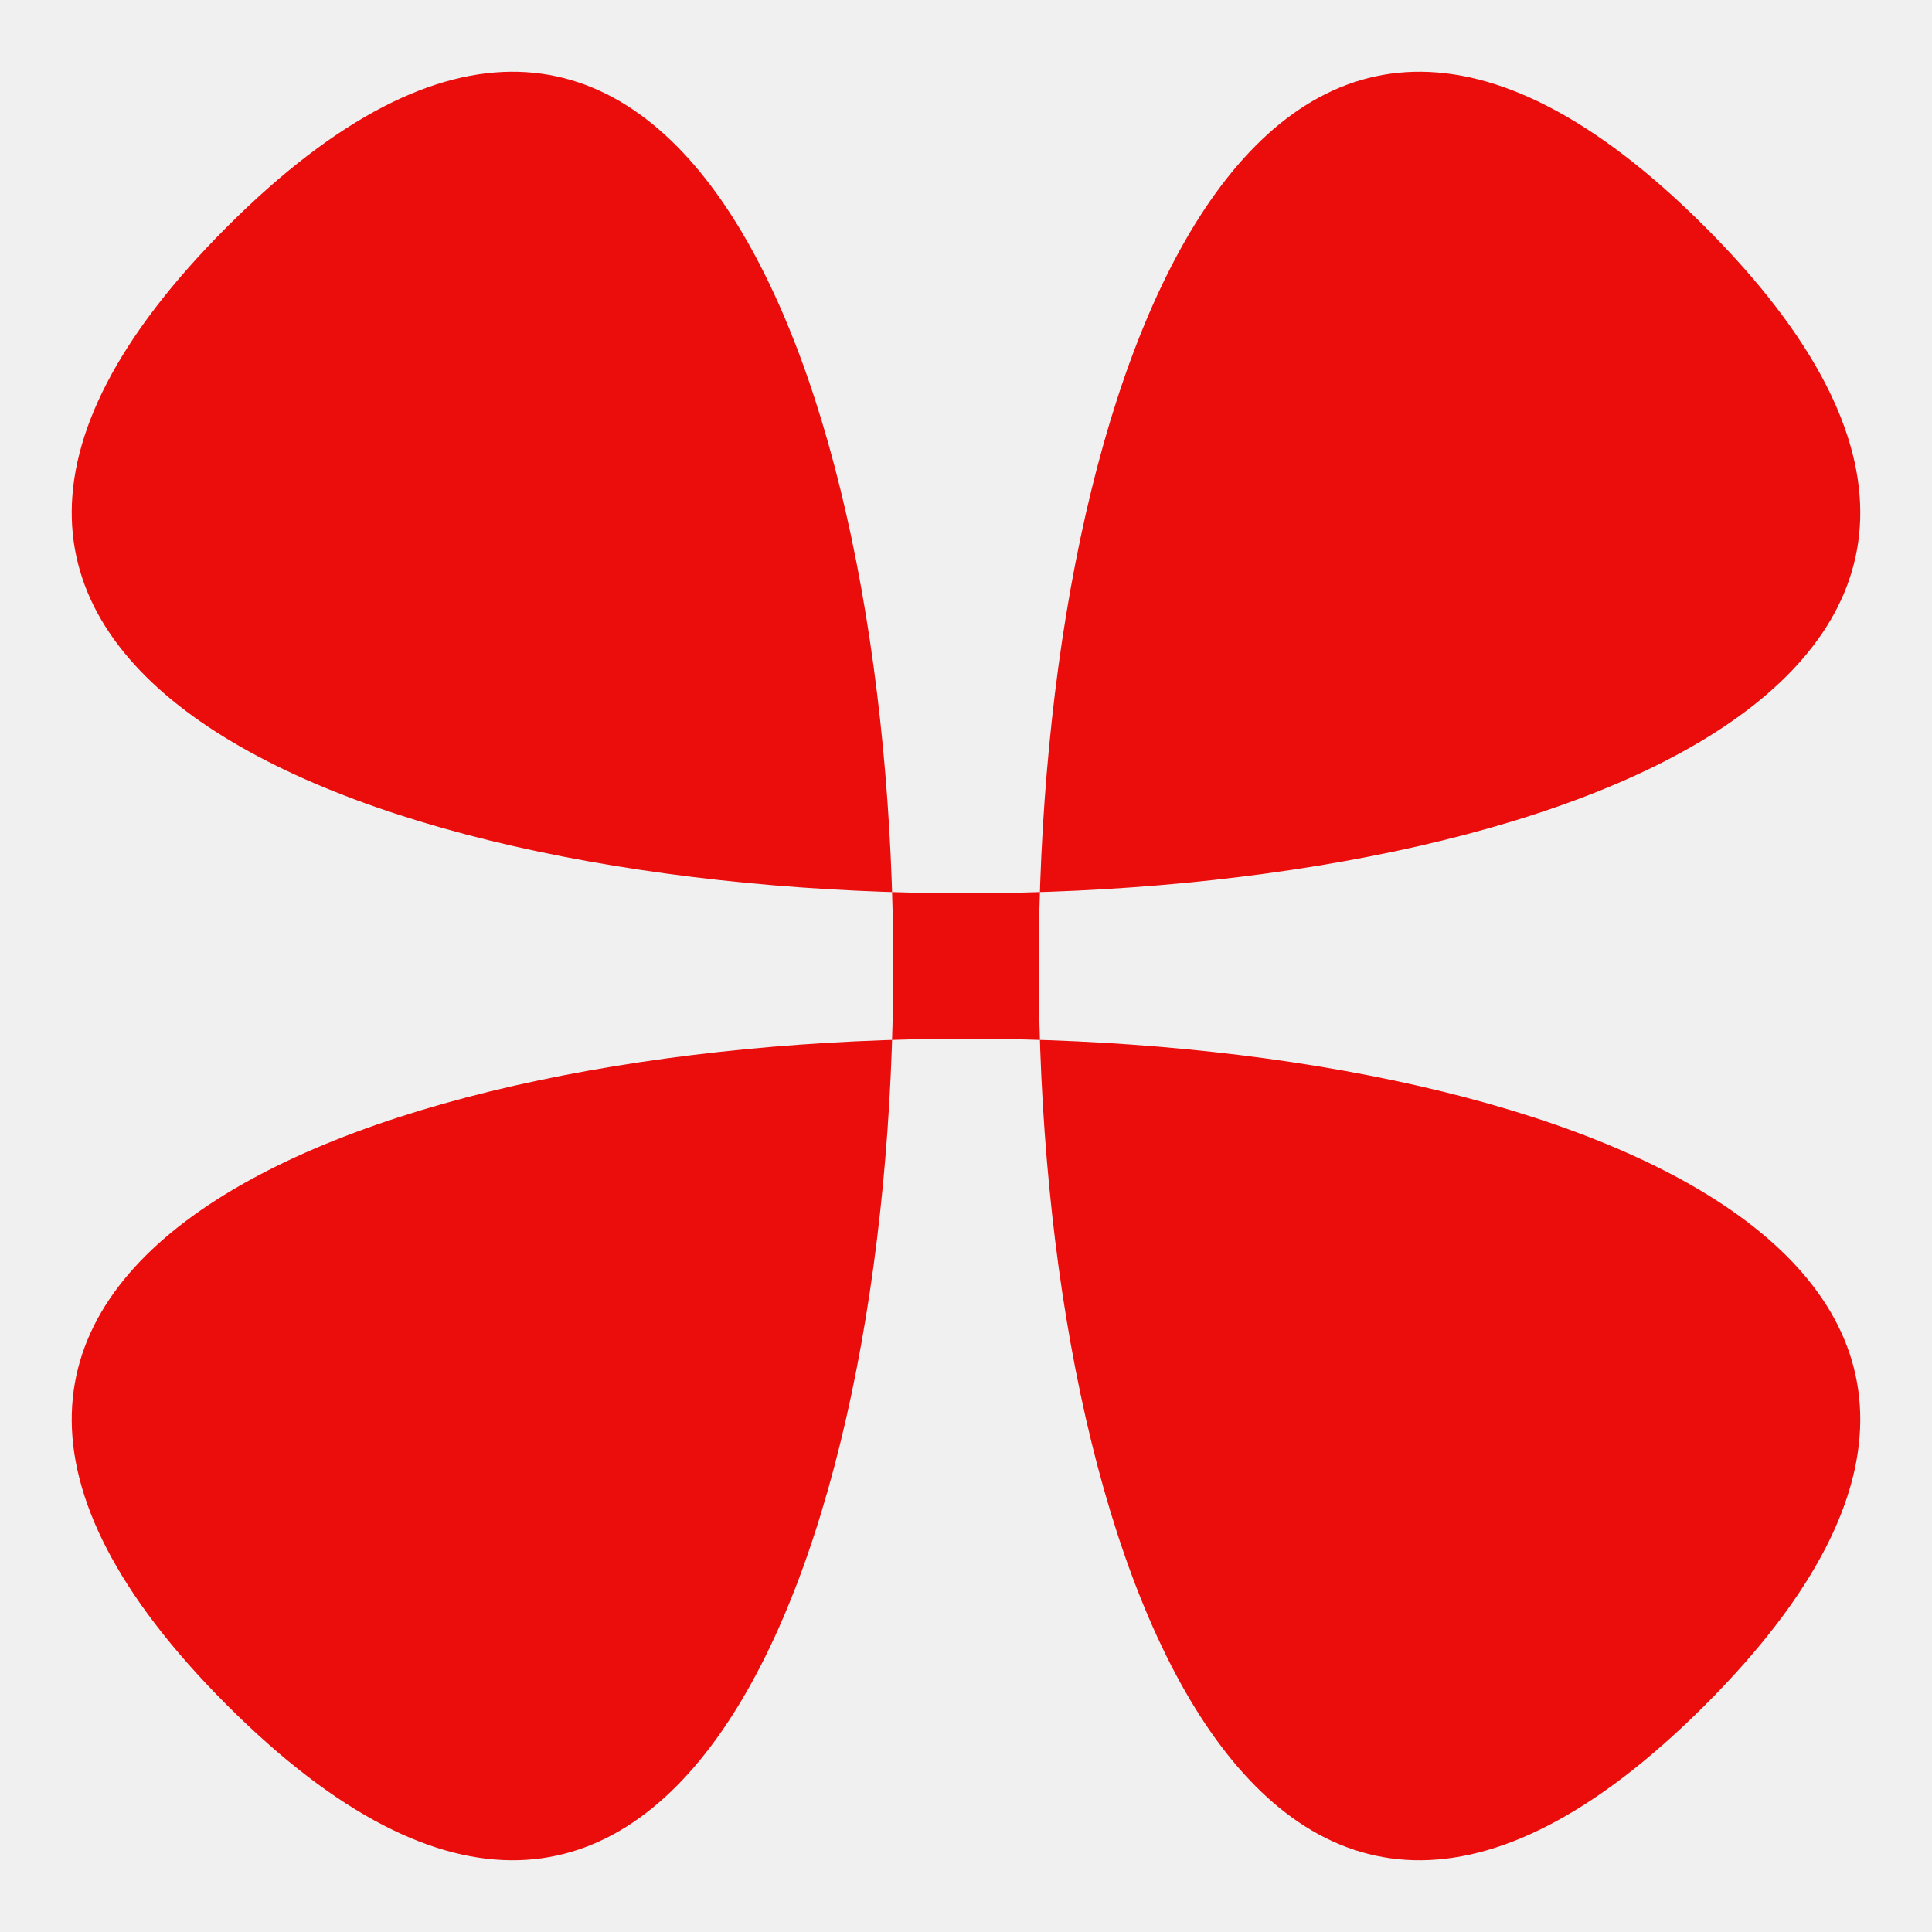
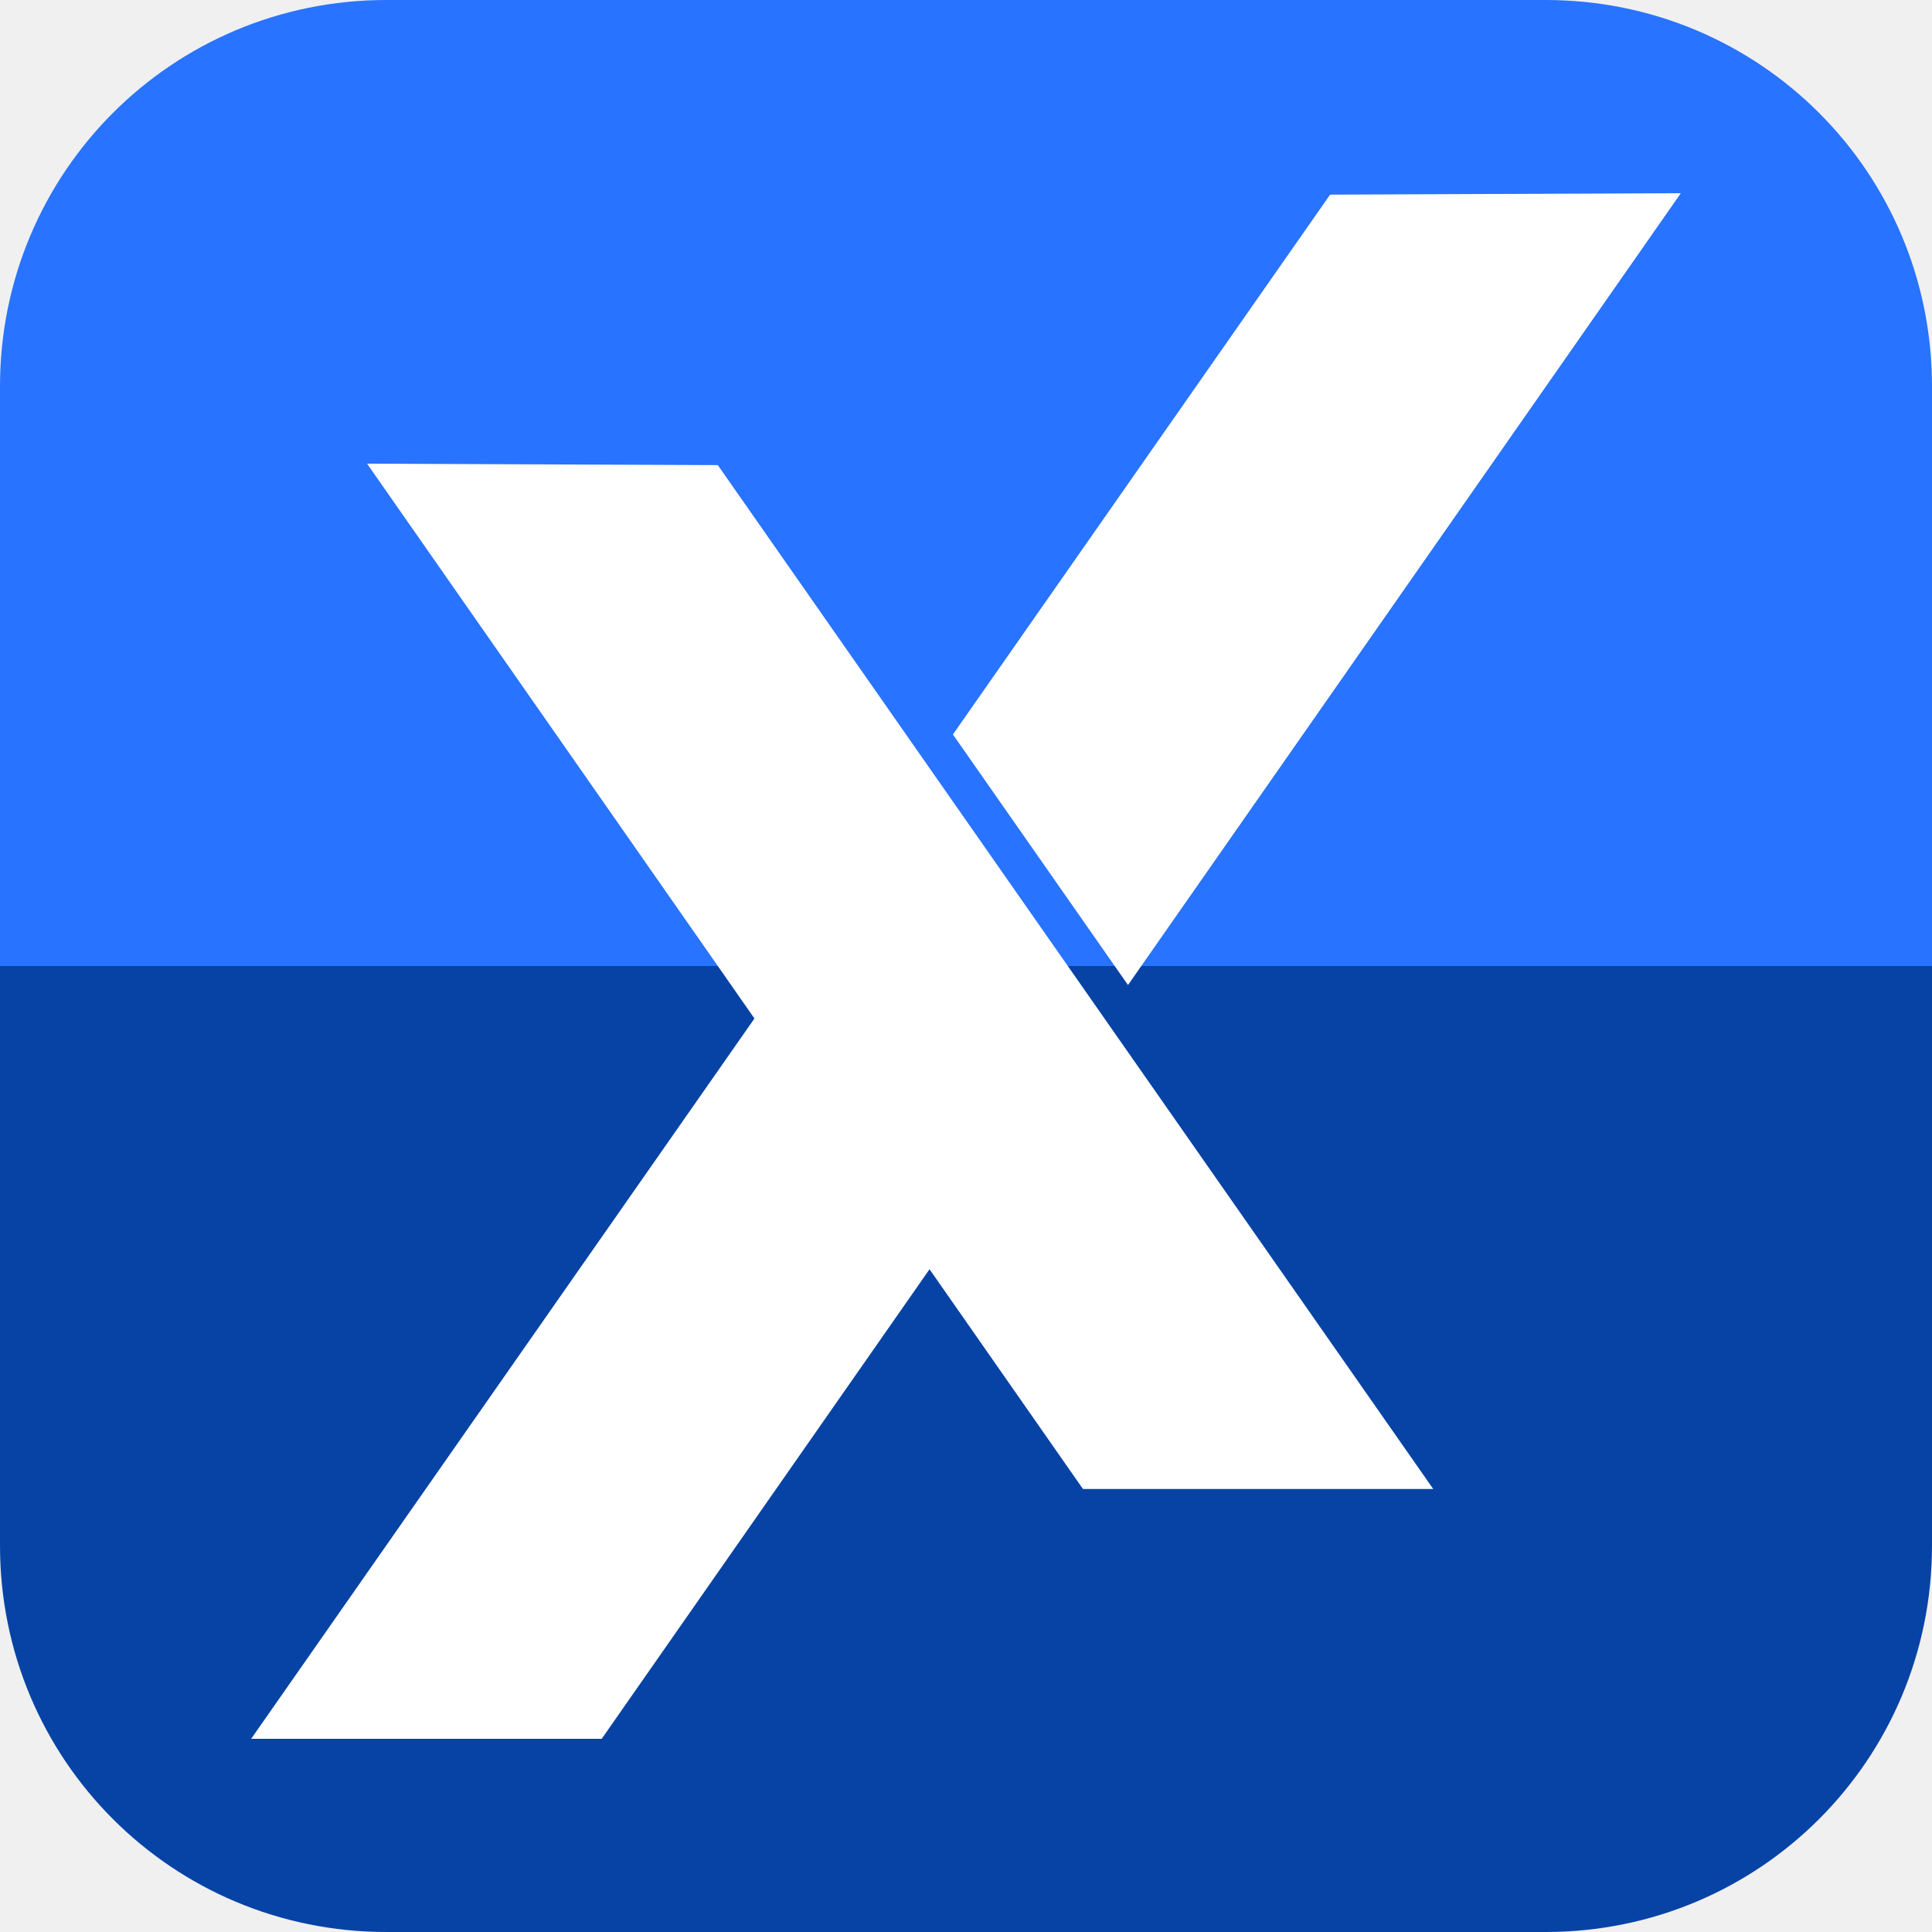
- <svg xmlns="http://www.w3.org/2000/svg" width="105mm" height="105mm" viewBox="0 0 105 105" version="1.1" id="svg5">
-   <defs id="defs2" />
+ <svg xmlns="http://www.w3.org/2000/svg" width="100mm" height="100mm" viewBox="0 0 100 100" version="1.1" id="svg1" xml:space="preserve">
+   <defs id="defs1">
+     <pattern id="EMFhbasepattern" patternUnits="userSpaceOnUse" width="6" height="6" x="0" y="0" />
+   </defs>
  <g id="layer1">
-     <path style="fill:#ea0d0c;fill-opacity:1;stroke:none;stroke-width:0.266" id="path28348" d="m 147.84,163.486 c 97.194,-97.194 -258.903,-97.194 -161.709,0 97.194,97.194 97.194,-258.903 0,-161.709 -97.194,97.194 258.903,97.194 161.709,-6e-7 -97.194,-97.194 -97.194,258.903 0,161.709 z" transform="matrix(0.4967862,0,0,0.4967862,19.2227,11.4499)" />
+     <g id="g57" transform="translate(100.0001,-59.32299)">
+       <path id="rect56" style="fill:#2873ff;fill-opacity:1;stroke-width:0.238;stroke-linecap:round" d="m -80,59.323 c -11.08,0 -20,8.92 -20,20 V 109.323 H 0 V 79.323 C 0,68.243 -8.92,59.323 -20,59.323 Z" />
+       <path id="rect56-2" style="fill:#0743a5;fill-opacity:1;stroke-width:0.238;stroke-linecap:round" d="m -80,159.323 c -11.08,0 -20,-8.92 -20,-20 V 109.323 H 0 v 30 c 0,11.08 -8.92,20 -20,20 z" />
+     </g>
+     <path id="path95-5" style="fill:#ffffff;fill-opacity:1;stroke:none;stroke-width:4;stroke-linecap:round;stroke-linejoin:miter;stroke-dasharray:none;stroke-opacity:1" d="M 19,24 56.053,77.069 H 74.183 L 37.154,24.074 Z" />
+     <path id="path95" style="fill:#ffffff;fill-opacity:1;stroke:none;stroke-width:4;stroke-linecap:round;stroke-linejoin:miter;stroke-dasharray:none;stroke-opacity:1" d="M 87,10 68.846,10.074 49.323,38.016 58.385,50.985 Z M 47.323,40.878 13,90 H 31.144 L 56.385,53.848 Z" />
  </g>
</svg>
